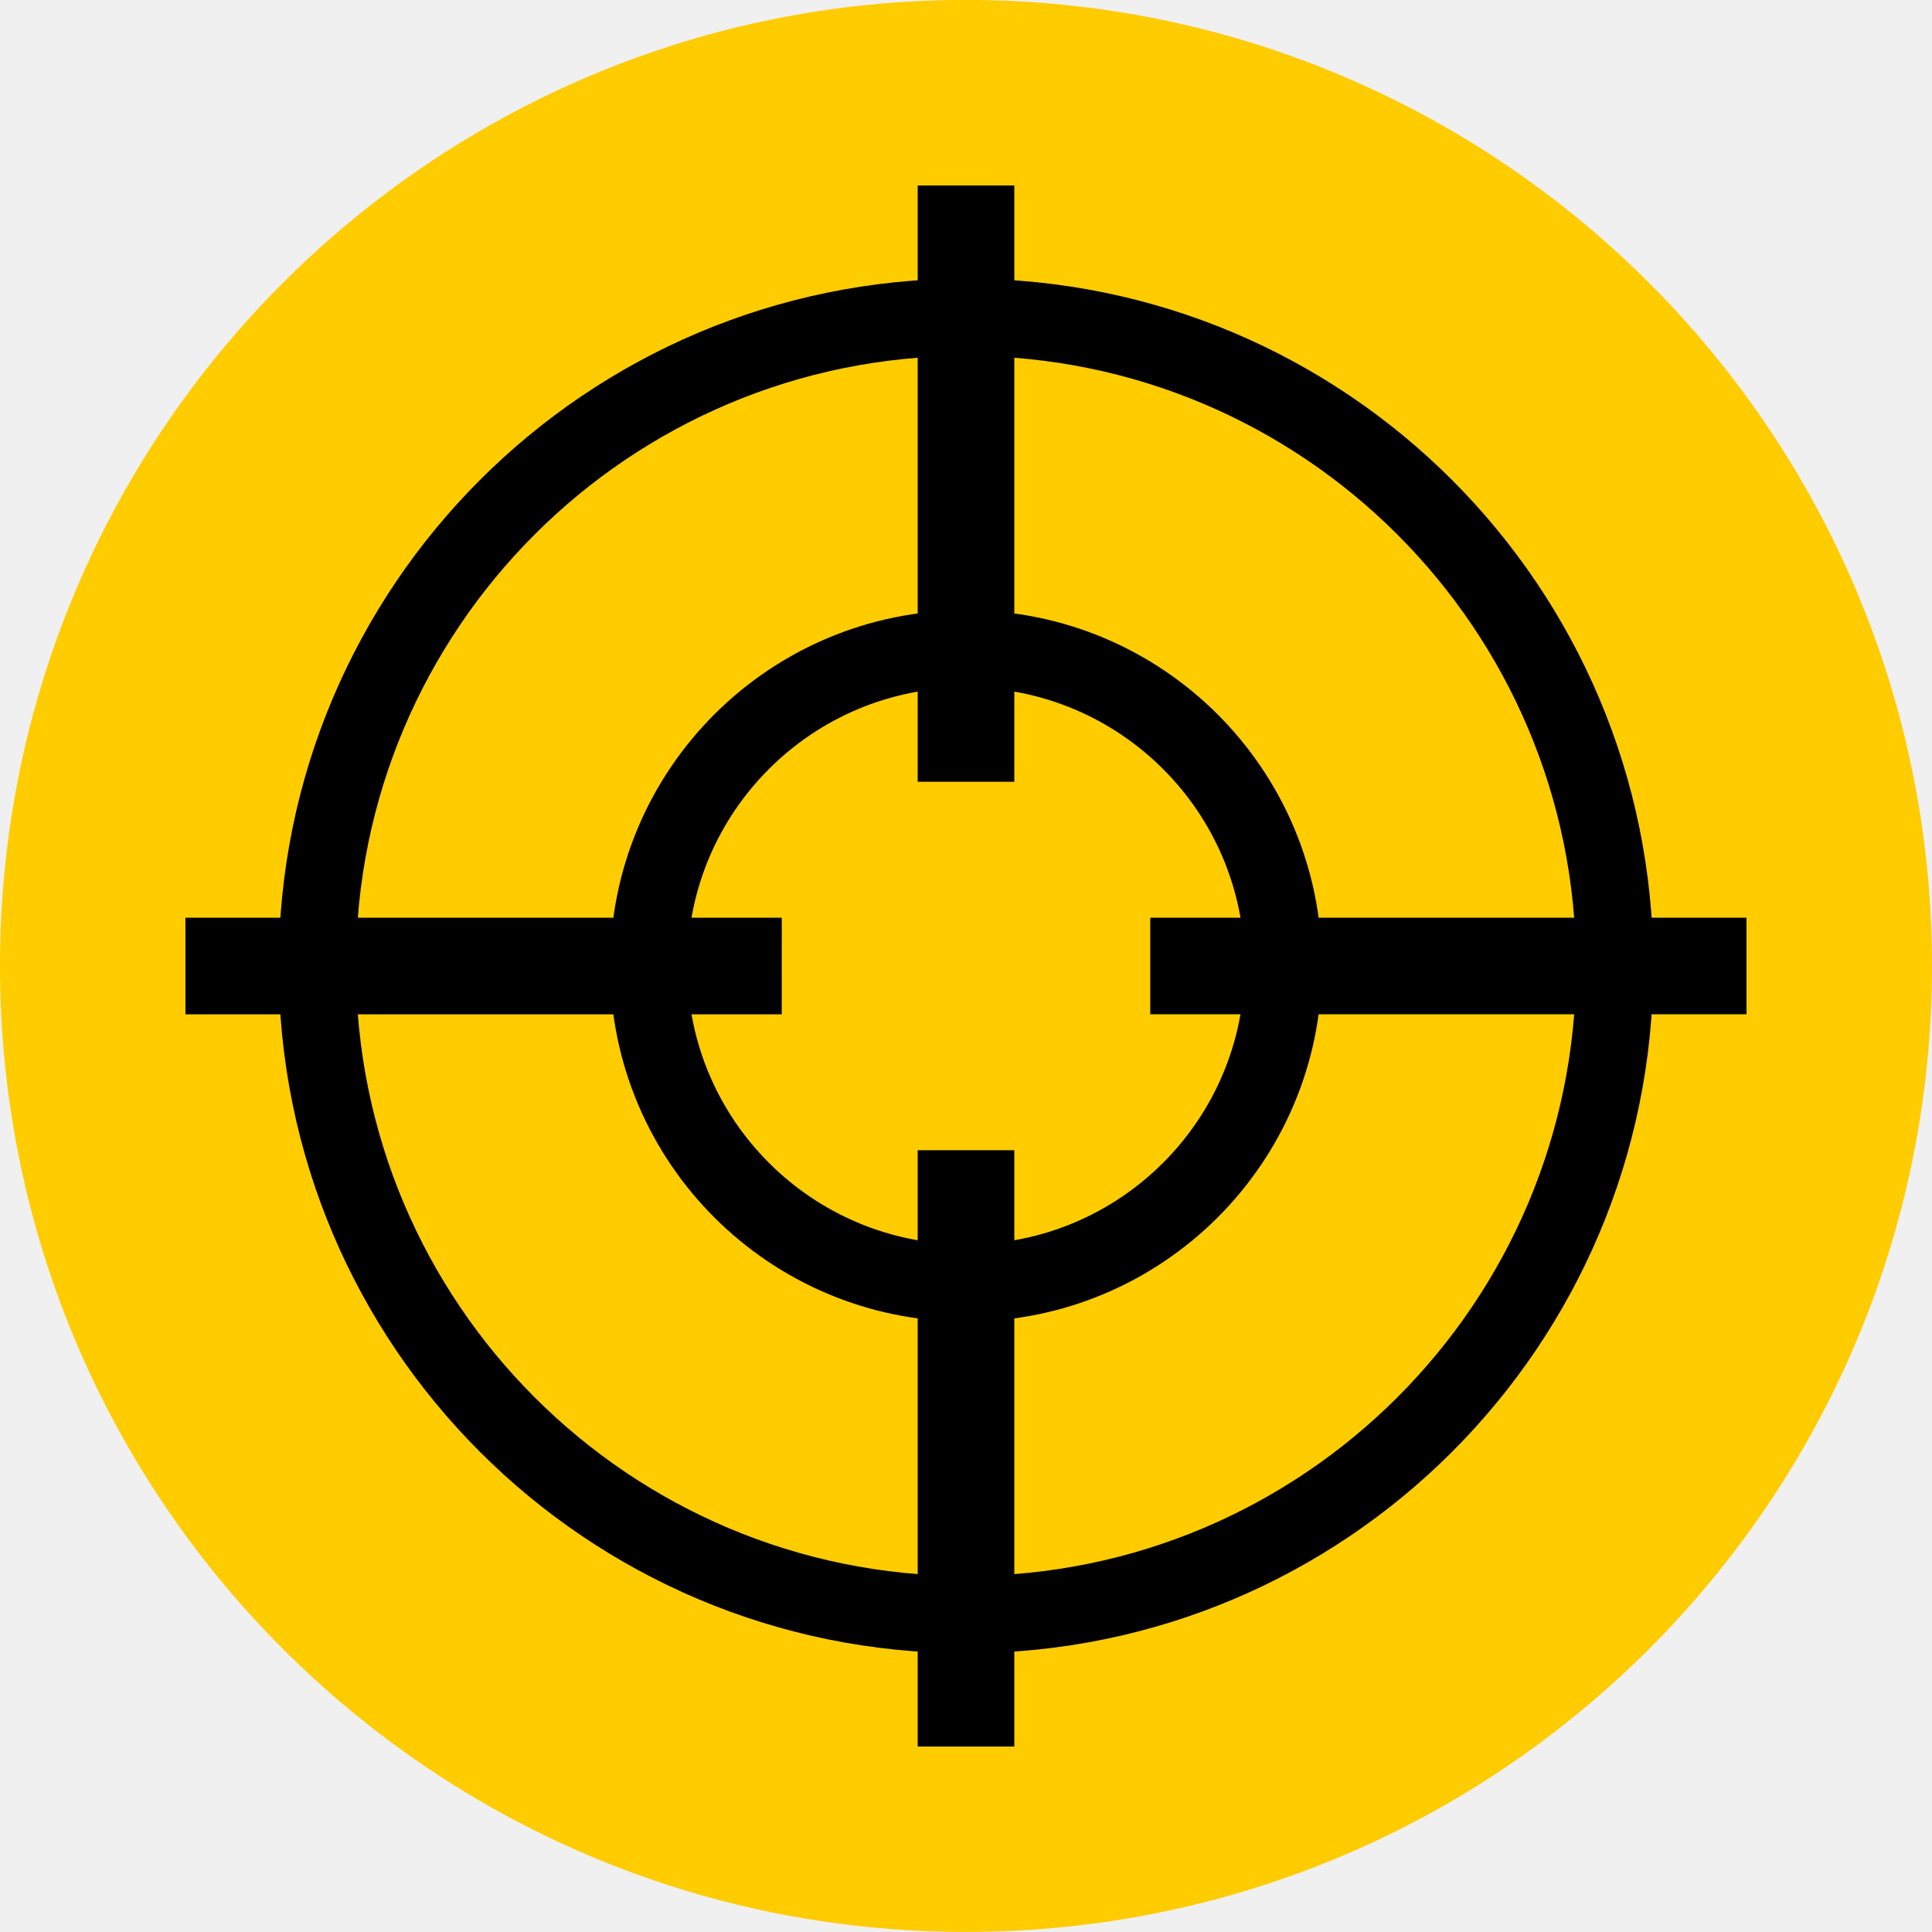
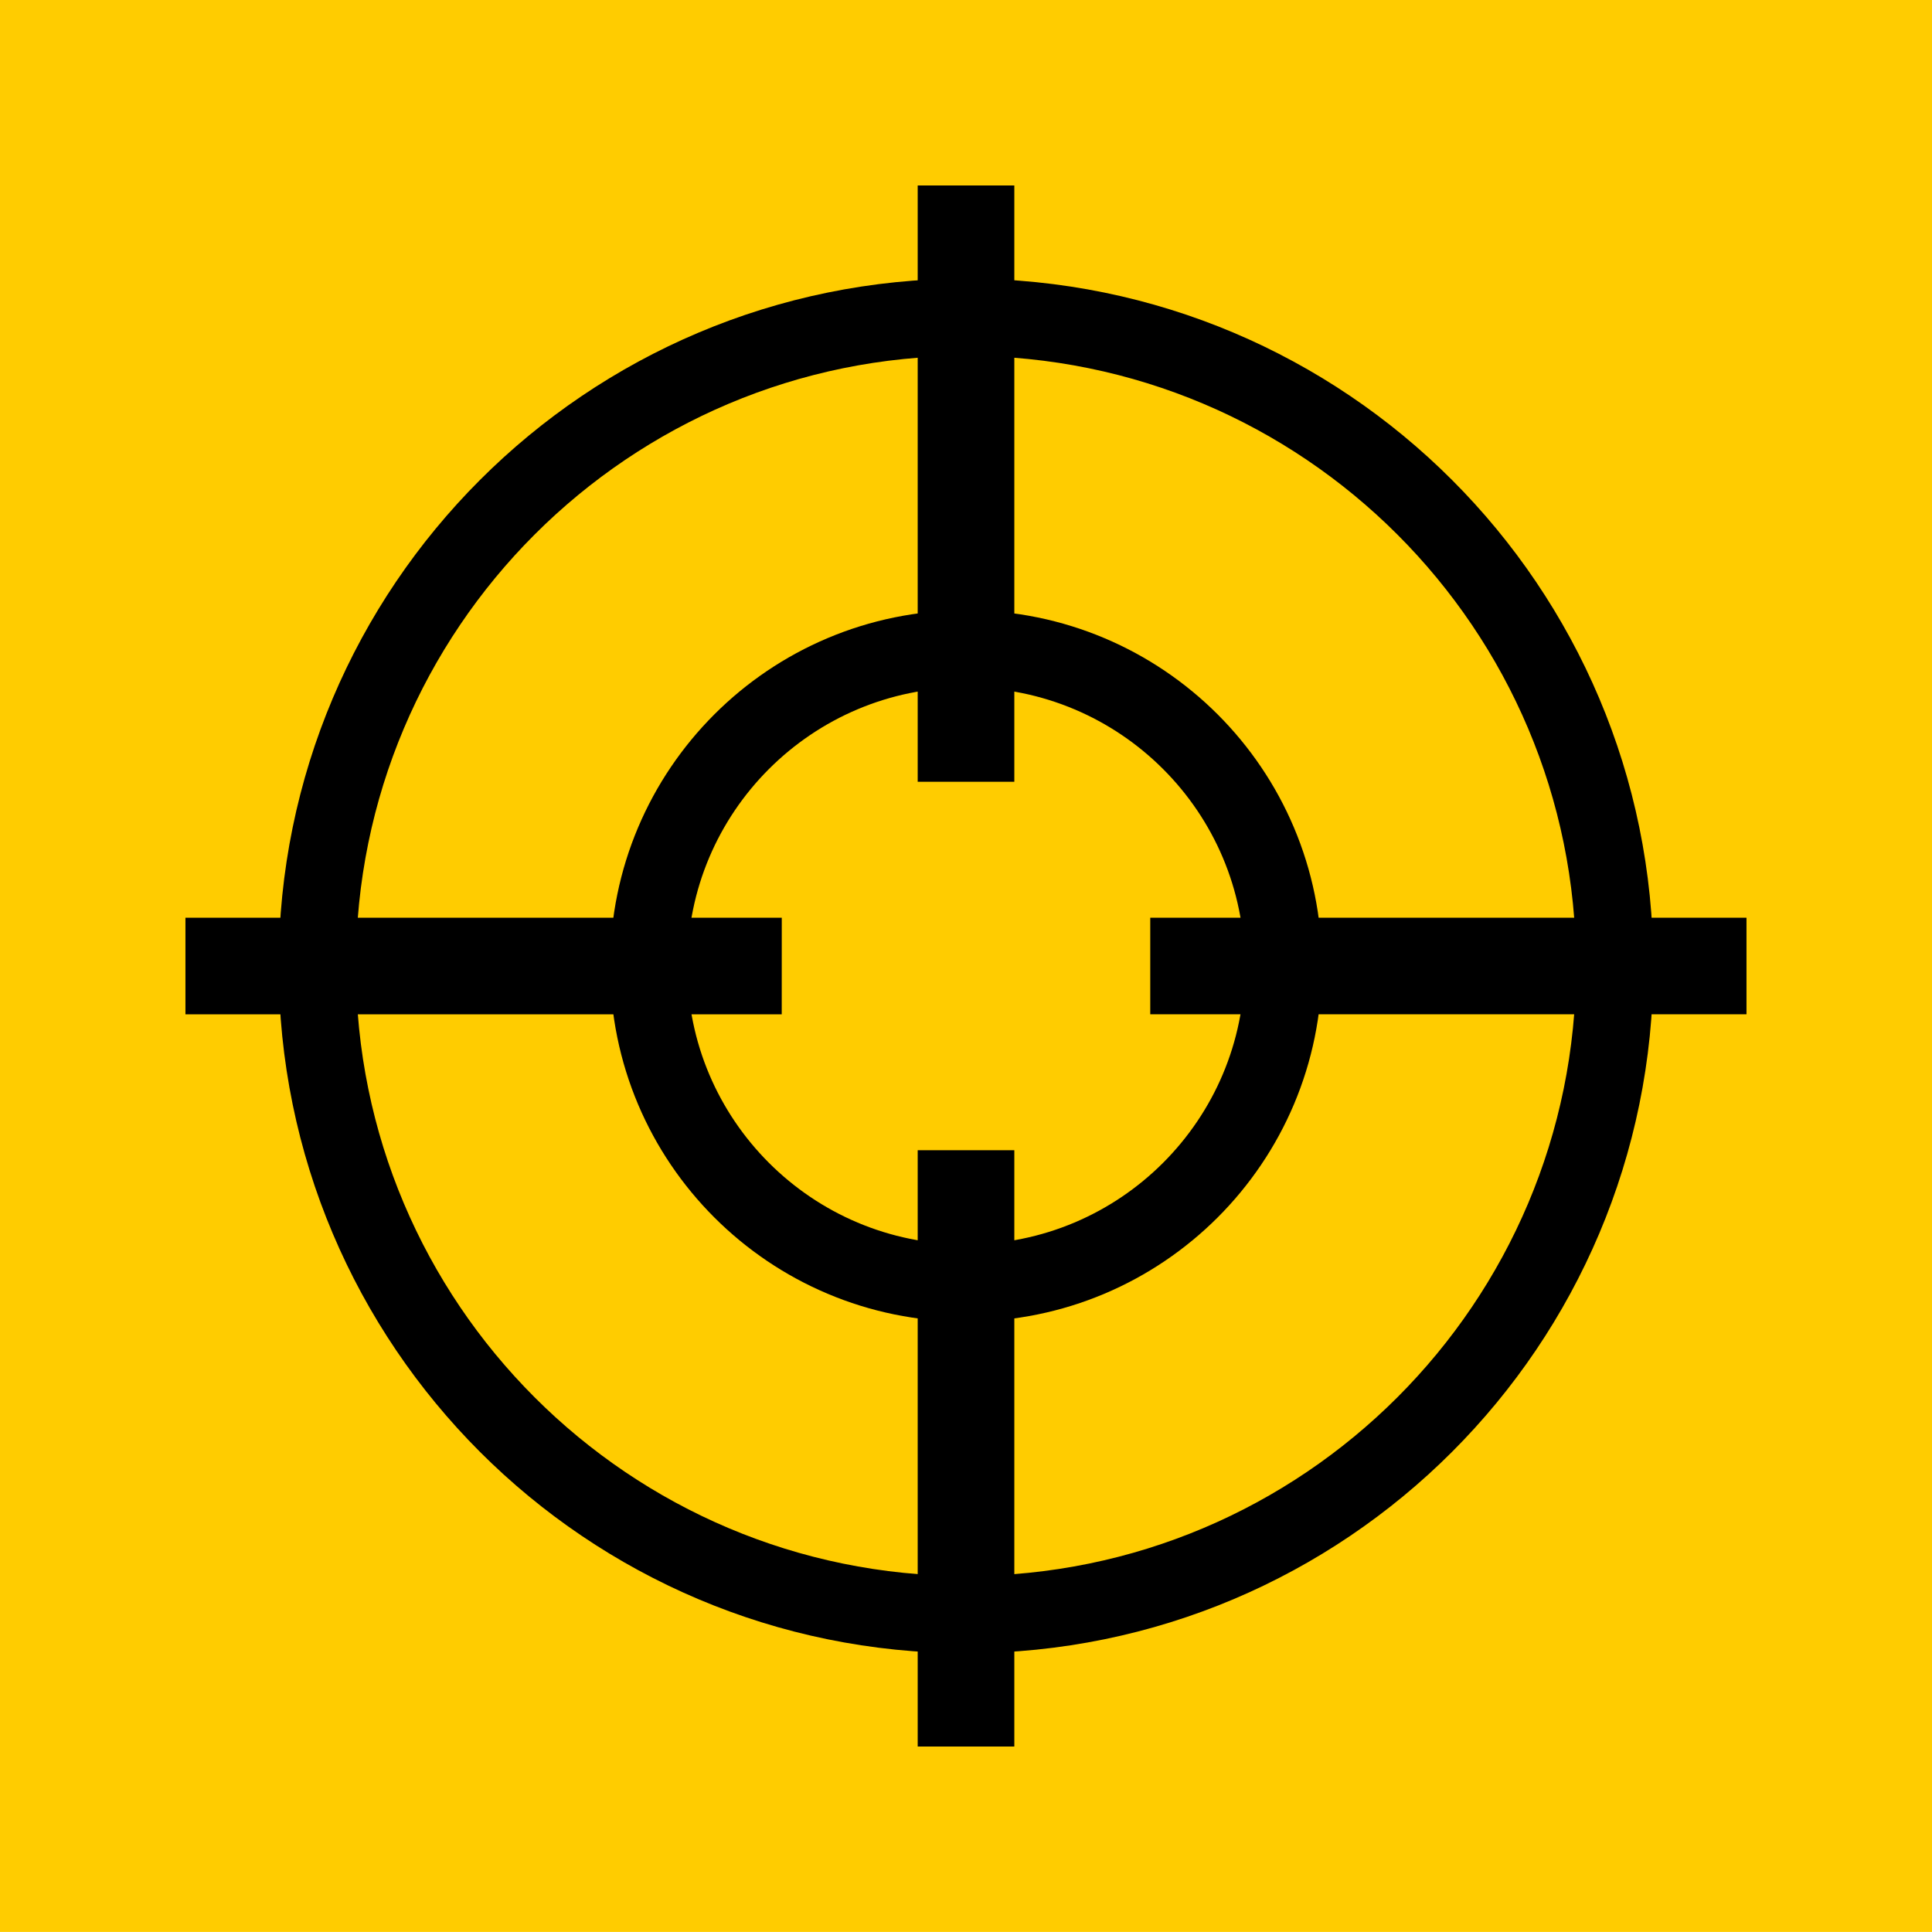
<svg xmlns="http://www.w3.org/2000/svg" width="10mm" height="10mm" viewBox="0 0 10 10" version="1.1" id="svg6953">
  <defs id="defs6947" />
  <g id="layer1" transform="translate(195.2708,195.0626)">
    <g id="g861" transform="translate(15.70319)">
-       <circle r="5" cy="-190.063" cx="-205.974" id="circle841" style="fill:#ffcc00;fill-opacity:1;stroke:none;stroke-width:0.314;stroke-miterlimit:4;stroke-dasharray:none" />
+       <rect style="fill:#ffcc00;fill-opacity:1;stroke:none;stroke-width:0.053;stroke-linecap:round" id="rect3112" width="10" height="10" x="-210.974" y="-195.063" />
      <g id="g859" transform="matrix(0.9023294,0,0,0.9023294,-20.11759,-18.56352)" style="stroke:#000000">
        <circle r="3.721" cy="-190.063" cx="-205.974" id="circle843" style="fill:none;fill-opacity:1;stroke:#000000;stroke-width:0.443;stroke-miterlimit:4;stroke-dasharray:none;stroke-opacity:1" />
        <g style="stroke:#000000;stroke-width:1.194" transform="matrix(0.09279153,0,0,0.2128486,-212.0692,-320.2636)" id="g849">
          <g id="path845">
            <path style="color:#000000;fill:#ffffff;stroke:none;-inkscape-stroke:none" d="m 63.299,591.27 v 14.875 h 4.777 v -14.875 z" id="path2850" />
            <path style="color:#000000;fill:#000000;stroke:none;-inkscape-stroke:none" d="m 62.701,590.672 v 16.07 h 5.973 v -16.07 z" id="path2852" />
          </g>
          <g id="path847">
            <path style="color:#000000;fill:#ffffff;stroke:none;-inkscape-stroke:none" d="m 63.299,617.27 v 14.875 h 4.777 v -14.875 z" id="path3109" />
            <path style="color:#000000;fill:#000000;stroke:none;-inkscape-stroke:none" d="m 62.701,616.672 v 16.07 h 5.973 v -16.07 z" id="path3111" />
          </g>
        </g>
        <g style="stroke:#000000;stroke-width:1.194" transform="matrix(0,0.09279153,-0.2128486,0,-75.77298,-196.1578)" id="g855">
          <g id="path851">
            <path id="path889" style="color:#000000;fill:#000000;stroke:none;stroke-width:0.572;-inkscape-stroke:none" d="M 22.502 17.953 L 22.502 19.842 L 34.166 19.842 L 34.166 17.953 L 33.732 17.953 L 22.502 17.953 z " transform="matrix(0,-1.377611,3.160014,0,5.970795,637.7406)" />
          </g>
          <g id="path853">
            <path style="color:#000000;fill:#ffffff;stroke:none;-inkscape-stroke:none" d="m 63.299,617.27 v 14.875 h 4.777 v -14.875 z" id="path1420" />
            <path style="color:#000000;fill:#000000;stroke:none;-inkscape-stroke:none" d="m 62.701,616.672 v 0.598 15.473 h 5.973 v -16.07 z" id="path1422" />
          </g>
        </g>
        <ellipse cy="-190.063" cx="-205.974" id="circle857" style="fill:none;fill-opacity:1;stroke:#000000;stroke-width:0.443;stroke-miterlimit:4;stroke-dasharray:none;stroke-opacity:1" rx="1.82" ry="1.819" />
      </g>
    </g>
  </g>
</svg>
